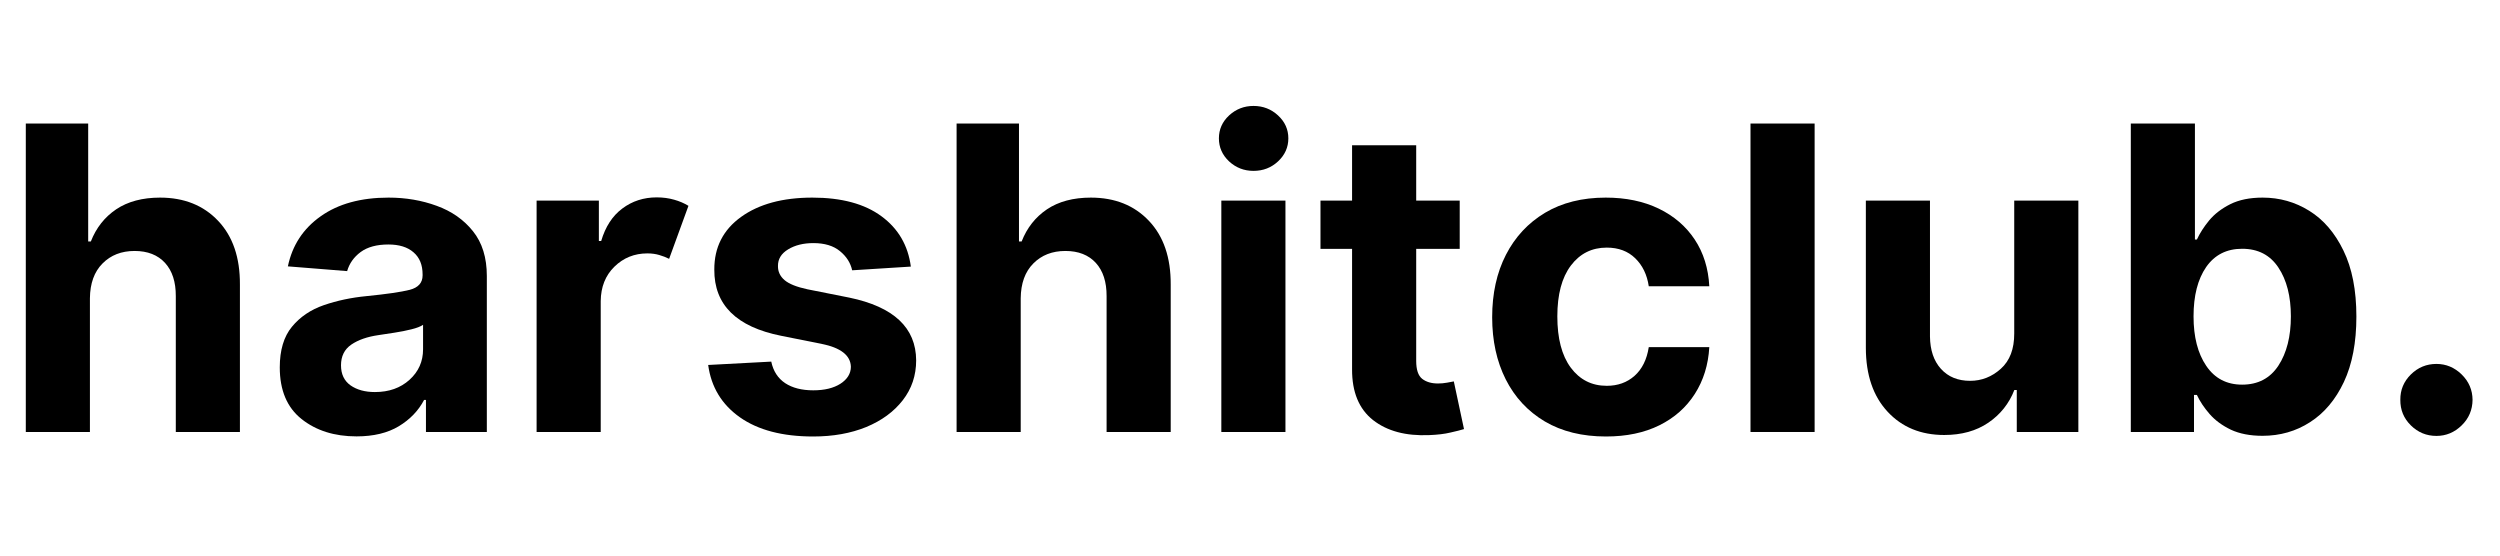
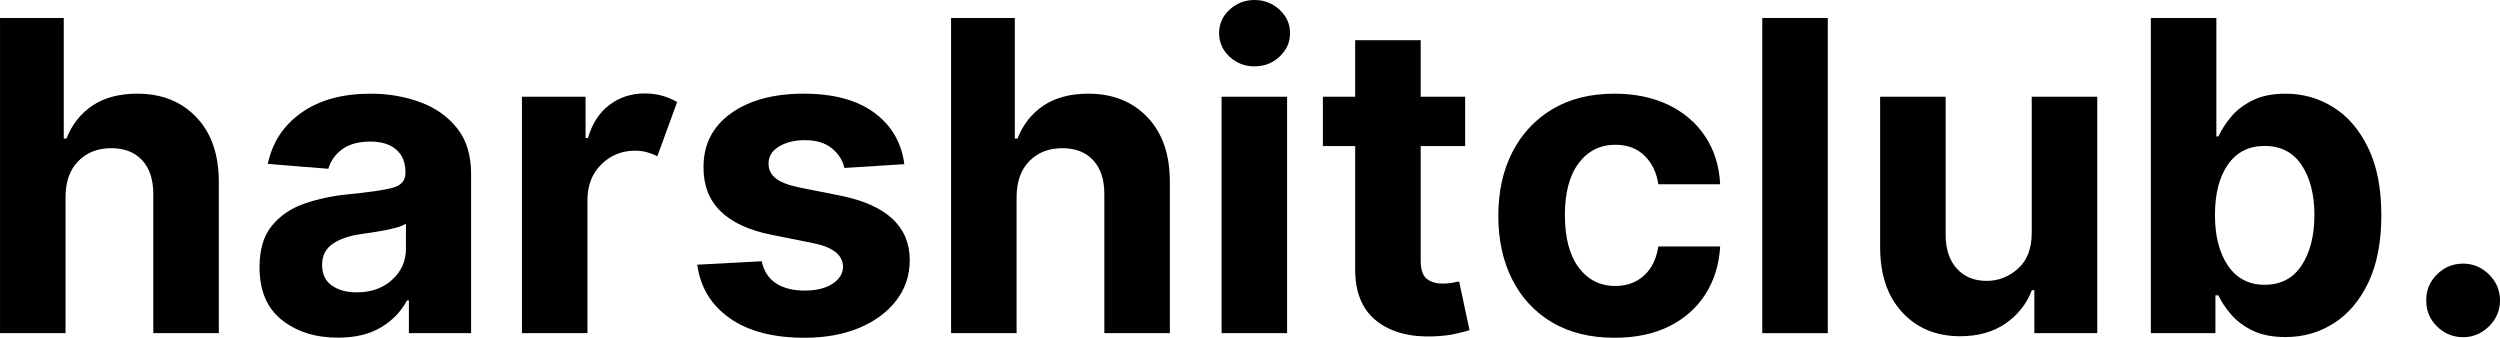
- <svg xmlns="http://www.w3.org/2000/svg" width="450" zoomAndPan="magnify" viewBox="0 0 337.5 75" height="100" preserveAspectRatio="xMidYMid meet" version="1.0">
+ <svg xmlns="http://www.w3.org/2000/svg" zoomAndPan="magnify" preserveAspectRatio="xMidYMid meet" version="1.0" viewBox="3.48 14.3 330.31 44.63">
  <defs>
    <g />
  </defs>
  <g fill="#000000" fill-opacity="1">
    <g transform="translate(0.0301781, 58.31801)">
      <g>
        <path d="M 12.109 -18.047 L 12.109 0 L 3.453 0 L 3.453 -41.641 L 11.875 -41.641 L 11.875 -25.719 L 12.234 -25.719 C 12.953 -27.562 14.094 -29.008 15.656 -30.062 C 17.227 -31.113 19.203 -31.641 21.578 -31.641 C 24.828 -31.641 27.441 -30.594 29.422 -28.5 C 31.398 -26.414 32.379 -23.547 32.359 -19.891 L 32.359 0 L 23.703 0 L 23.703 -18.344 C 23.711 -20.258 23.227 -21.754 22.25 -22.828 C 21.27 -23.898 19.898 -24.438 18.141 -24.438 C 16.367 -24.438 14.926 -23.875 13.812 -22.75 C 12.695 -21.633 12.129 -20.066 12.109 -18.047 Z M 12.109 -18.047 " />
      </g>
    </g>
  </g>
  <g fill="#000000" fill-opacity="1">
    <g transform="translate(35.76955, 58.31801)">
      <g>
        <path d="M 12.359 0.594 C 9.379 0.594 6.906 -0.188 4.938 -1.75 C 2.977 -3.312 2 -5.633 2 -8.719 C 2 -11.051 2.547 -12.879 3.641 -14.203 C 4.734 -15.535 6.172 -16.508 7.953 -17.125 C 9.734 -17.738 11.656 -18.145 13.719 -18.344 C 16.426 -18.613 18.363 -18.895 19.531 -19.188 C 20.695 -19.488 21.281 -20.141 21.281 -21.141 L 21.281 -21.266 C 21.281 -22.555 20.875 -23.551 20.062 -24.25 C 19.258 -24.957 18.125 -25.312 16.656 -25.312 C 15.094 -25.312 13.848 -24.973 12.922 -24.297 C 12.004 -23.617 11.395 -22.758 11.094 -21.719 L 3.094 -22.359 C 3.688 -25.203 5.164 -27.457 7.531 -29.125 C 9.895 -30.801 12.945 -31.641 16.688 -31.641 C 19.008 -31.641 21.176 -31.27 23.188 -30.531 C 25.207 -29.801 26.836 -28.66 28.078 -27.109 C 29.328 -25.555 29.953 -23.539 29.953 -21.062 L 29.953 0 L 21.734 0 L 21.734 -4.328 L 21.484 -4.328 C 20.723 -2.879 19.586 -1.695 18.078 -0.781 C 16.566 0.133 14.66 0.594 12.359 0.594 Z M 14.844 -5.391 C 16.738 -5.391 18.297 -5.941 19.516 -7.047 C 20.734 -8.148 21.344 -9.52 21.344 -11.156 L 21.344 -14.469 C 21.008 -14.238 20.484 -14.035 19.766 -13.859 C 19.055 -13.68 18.297 -13.531 17.484 -13.406 C 16.68 -13.281 15.961 -13.172 15.328 -13.078 C 13.805 -12.859 12.582 -12.43 11.656 -11.797 C 10.727 -11.16 10.266 -10.227 10.266 -9 C 10.266 -7.812 10.691 -6.91 11.547 -6.297 C 12.41 -5.691 13.508 -5.391 14.844 -5.391 Z M 14.844 -5.391 " />
      </g>
    </g>
  </g>
  <g fill="#000000" fill-opacity="1">
    <g transform="translate(68.98807, 58.31801)">
      <g>
        <path d="M 3.453 0 L 3.453 -31.234 L 11.859 -31.234 L 11.859 -25.781 L 12.172 -25.781 C 12.742 -27.719 13.695 -29.18 15.031 -30.172 C 16.363 -31.172 17.91 -31.672 19.672 -31.672 C 20.516 -31.672 21.297 -31.566 22.016 -31.359 C 22.734 -31.16 23.379 -30.883 23.953 -30.531 L 21.344 -23.375 C 20.938 -23.582 20.492 -23.754 20.016 -23.891 C 19.535 -24.035 19 -24.109 18.406 -24.109 C 16.656 -24.109 15.172 -23.508 13.953 -22.312 C 12.742 -21.125 12.129 -19.578 12.109 -17.672 L 12.109 0 Z M 3.453 0 " />
      </g>
    </g>
  </g>
  <g fill="#000000" fill-opacity="1">
    <g transform="translate(93.52585, 58.31801)">
      <g>
        <path d="M 29.438 -22.328 L 21.516 -21.828 C 21.297 -22.836 20.742 -23.703 19.859 -24.422 C 18.984 -25.141 17.789 -25.5 16.281 -25.5 C 14.938 -25.5 13.801 -25.219 12.875 -24.656 C 11.945 -24.094 11.488 -23.344 11.5 -22.406 C 11.488 -21.656 11.785 -21.02 12.391 -20.5 C 12.992 -19.988 14.02 -19.578 15.469 -19.266 L 21.125 -18.141 C 27.125 -16.898 30.133 -14.078 30.156 -9.672 C 30.156 -7.629 29.551 -5.832 28.344 -4.281 C 27.145 -2.738 25.504 -1.535 23.422 -0.672 C 21.336 0.18 18.945 0.609 16.25 0.609 C 12.113 0.609 8.816 -0.254 6.359 -1.984 C 3.91 -3.711 2.484 -6.066 2.078 -9.047 L 10.594 -9.5 C 10.863 -8.219 11.488 -7.25 12.469 -6.594 C 13.457 -5.945 14.723 -5.625 16.266 -5.625 C 17.785 -5.625 19.008 -5.922 19.938 -6.516 C 20.863 -7.117 21.332 -7.879 21.344 -8.797 C 21.301 -10.348 19.969 -11.383 17.344 -11.906 L 11.938 -12.984 C 5.883 -14.191 2.875 -17.172 2.906 -21.922 C 2.895 -24.922 4.098 -27.289 6.516 -29.031 C 8.93 -30.77 12.141 -31.641 16.141 -31.641 C 20.086 -31.641 23.195 -30.801 25.469 -29.125 C 27.738 -27.457 29.062 -25.191 29.438 -22.328 Z M 29.438 -22.328 " />
      </g>
    </g>
  </g>
  <g fill="#000000" fill-opacity="1">
    <g transform="translate(125.6872, 58.31801)">
      <g>
        <path d="M 12.109 -18.047 L 12.109 0 L 3.453 0 L 3.453 -41.641 L 11.875 -41.641 L 11.875 -25.719 L 12.234 -25.719 C 12.953 -27.562 14.094 -29.008 15.656 -30.062 C 17.227 -31.113 19.203 -31.641 21.578 -31.641 C 24.828 -31.641 27.441 -30.594 29.422 -28.5 C 31.398 -26.414 32.379 -23.547 32.359 -19.891 L 32.359 0 L 23.703 0 L 23.703 -18.344 C 23.711 -20.258 23.227 -21.754 22.25 -22.828 C 21.27 -23.898 19.898 -24.438 18.141 -24.438 C 16.367 -24.438 14.926 -23.875 13.812 -22.75 C 12.695 -21.633 12.129 -20.066 12.109 -18.047 Z M 12.109 -18.047 " />
      </g>
    </g>
  </g>
  <g fill="#000000" fill-opacity="1">
    <g transform="translate(161.4266, 58.31801)">
      <g>
        <path d="M 3.453 0 L 3.453 -31.234 L 12.109 -31.234 L 12.109 0 Z M 7.797 -35.25 C 6.523 -35.25 5.426 -35.676 4.5 -36.531 C 3.582 -37.395 3.125 -38.43 3.125 -39.641 C 3.125 -40.848 3.582 -41.879 4.5 -42.734 C 5.426 -43.586 6.523 -44.016 7.797 -44.016 C 9.086 -44.016 10.191 -43.586 11.109 -42.734 C 12.035 -41.879 12.5 -40.848 12.5 -39.641 C 12.5 -38.43 12.035 -37.395 11.109 -36.531 C 10.191 -35.676 9.086 -35.25 7.797 -35.25 Z M 7.797 -35.25 " />
      </g>
    </g>
  </g>
  <g fill="#000000" fill-opacity="1">
    <g transform="translate(176.999, 58.31801)">
      <g>
        <path d="M 20.062 -31.234 L 20.062 -24.719 L 14.188 -24.719 L 14.188 -9.594 C 14.188 -8.406 14.457 -7.598 15 -7.172 C 15.539 -6.754 16.25 -6.547 17.125 -6.547 C 17.531 -6.547 17.938 -6.582 18.344 -6.656 C 18.75 -6.727 19.055 -6.785 19.266 -6.828 L 20.641 -0.391 C 20.203 -0.254 19.586 -0.098 18.797 0.078 C 18.016 0.266 17.062 0.379 15.938 0.422 C 12.789 0.555 10.266 -0.117 8.359 -1.609 C 6.461 -3.109 5.52 -5.391 5.531 -8.453 L 5.531 -24.719 L 1.266 -24.719 L 1.266 -31.234 L 5.531 -31.234 L 5.531 -38.703 L 14.188 -38.703 L 14.188 -31.234 Z M 20.062 -31.234 " />
      </g>
    </g>
  </g>
  <g fill="#000000" fill-opacity="1">
    <g transform="translate(199.2396, 58.31801)">
      <g>
        <path d="M 17.562 0.609 C 14.363 0.609 11.613 -0.066 9.312 -1.422 C 7.02 -2.785 5.258 -4.68 4.031 -7.109 C 2.812 -9.535 2.203 -12.328 2.203 -15.484 C 2.203 -18.691 2.82 -21.504 4.062 -23.922 C 5.301 -26.336 7.062 -28.227 9.344 -29.594 C 11.633 -30.957 14.363 -31.641 17.531 -31.641 C 20.25 -31.641 22.633 -31.145 24.688 -30.156 C 26.738 -29.164 28.359 -27.773 29.547 -25.984 C 30.734 -24.191 31.391 -22.086 31.516 -19.672 L 23.344 -19.672 C 23.113 -21.234 22.504 -22.492 21.516 -23.453 C 20.535 -24.41 19.254 -24.891 17.672 -24.891 C 15.66 -24.891 14.047 -24.082 12.828 -22.469 C 11.609 -20.852 11 -18.566 11 -15.609 C 11 -12.629 11.602 -10.32 12.812 -8.688 C 14.031 -7.051 15.648 -6.234 17.672 -6.234 C 19.16 -6.234 20.41 -6.68 21.422 -7.578 C 22.441 -8.484 23.082 -9.773 23.344 -11.453 L 31.516 -11.453 C 31.379 -9.066 30.727 -6.961 29.562 -5.141 C 28.406 -3.328 26.812 -1.914 24.781 -0.906 C 22.75 0.102 20.344 0.609 17.562 0.609 Z M 17.562 0.609 " />
      </g>
    </g>
  </g>
  <g fill="#000000" fill-opacity="1">
    <g transform="translate(232.8647, 58.31801)">
      <g>
        <path d="M 12.109 -41.641 L 12.109 0 L 3.453 0 L 3.453 -41.641 Z M 12.109 -41.641 " />
      </g>
    </g>
  </g>
  <g fill="#000000" fill-opacity="1">
    <g transform="translate(248.4371, 58.31801)">
      <g>
        <path d="M 23.484 -13.297 L 23.484 -31.234 L 32.141 -31.234 L 32.141 0 L 23.828 0 L 23.828 -5.672 L 23.5 -5.672 C 22.789 -3.836 21.617 -2.363 19.984 -1.25 C 18.359 -0.145 16.375 0.406 14.031 0.406 C 10.883 0.406 8.336 -0.641 6.391 -2.734 C 4.441 -4.828 3.461 -7.695 3.453 -11.344 L 3.453 -31.234 L 12.109 -31.234 L 12.109 -12.891 C 12.129 -11.047 12.625 -9.586 13.594 -8.516 C 14.57 -7.441 15.883 -6.906 17.531 -6.906 C 19.082 -6.906 20.461 -7.445 21.672 -8.531 C 22.891 -9.625 23.492 -11.211 23.484 -13.297 Z M 23.484 -13.297 " />
      </g>
    </g>
  </g>
  <g fill="#000000" fill-opacity="1">
    <g transform="translate(284.0342, 58.31801)">
      <g>
        <path d="M 3.625 0 L 3.625 -41.641 L 12.281 -41.641 L 12.281 -25.984 L 12.547 -25.984 C 12.941 -26.836 13.492 -27.695 14.203 -28.562 C 14.922 -29.426 15.867 -30.156 17.047 -30.75 C 18.234 -31.344 19.691 -31.641 21.422 -31.641 C 23.711 -31.641 25.812 -31.047 27.719 -29.859 C 29.633 -28.672 31.172 -26.883 32.328 -24.5 C 33.492 -22.125 34.078 -19.148 34.078 -15.578 C 34.078 -12.086 33.516 -9.145 32.391 -6.75 C 31.266 -4.363 29.742 -2.555 27.828 -1.328 C 25.922 -0.098 23.781 0.516 21.406 0.516 C 19.727 0.516 18.301 0.238 17.125 -0.312 C 15.957 -0.875 15.004 -1.578 14.266 -2.422 C 13.523 -3.273 12.953 -4.133 12.547 -5 L 12.156 -5 L 12.156 0 Z M 12.094 -15.609 C 12.094 -12.836 12.664 -10.609 13.812 -8.922 C 14.957 -7.234 16.57 -6.391 18.656 -6.391 C 20.789 -6.391 22.422 -7.242 23.547 -8.953 C 24.672 -10.672 25.234 -12.891 25.234 -15.609 C 25.234 -18.316 24.672 -20.516 23.547 -22.203 C 22.43 -23.891 20.801 -24.734 18.656 -24.734 C 16.562 -24.734 14.941 -23.91 13.797 -22.266 C 12.66 -20.617 12.094 -18.398 12.094 -15.609 Z M 12.094 -15.609 " />
      </g>
    </g>
  </g>
  <g fill="#000000" fill-opacity="1">
    <g transform="translate(320.4038, 58.31801)">
      <g>
        <path d="M 8.516 0.531 C 7.172 0.531 6.02 0.055 5.062 -0.891 C 4.102 -1.836 3.629 -2.988 3.641 -4.344 C 3.629 -5.676 4.102 -6.816 5.062 -7.766 C 6.02 -8.711 7.172 -9.188 8.516 -9.188 C 9.816 -9.188 10.953 -8.711 11.922 -7.766 C 12.891 -6.816 13.379 -5.676 13.391 -4.344 C 13.379 -2.988 12.891 -1.836 11.922 -0.891 C 10.953 0.055 9.816 0.531 8.516 0.531 Z M 8.516 0.531 " />
      </g>
    </g>
  </g>
</svg>
